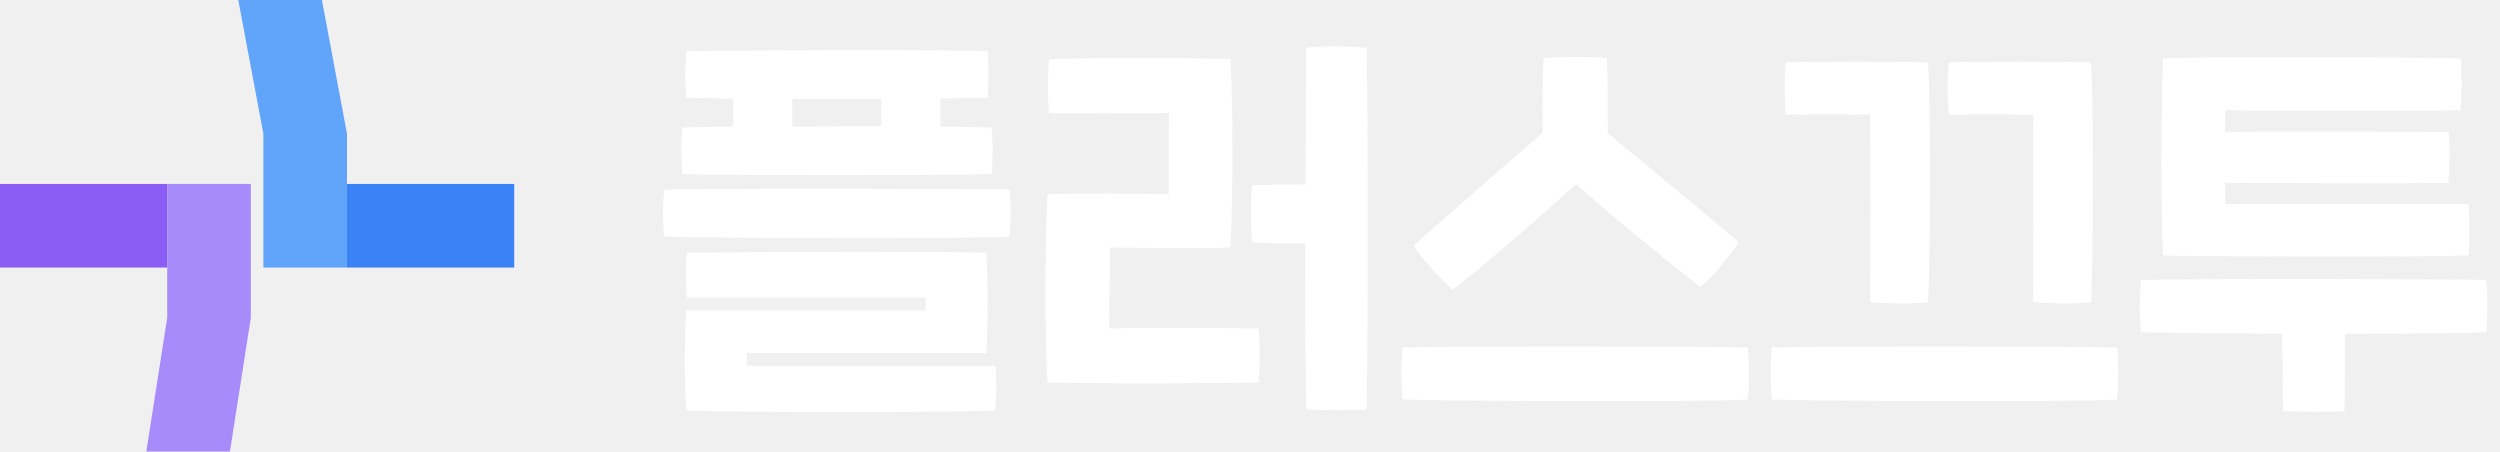
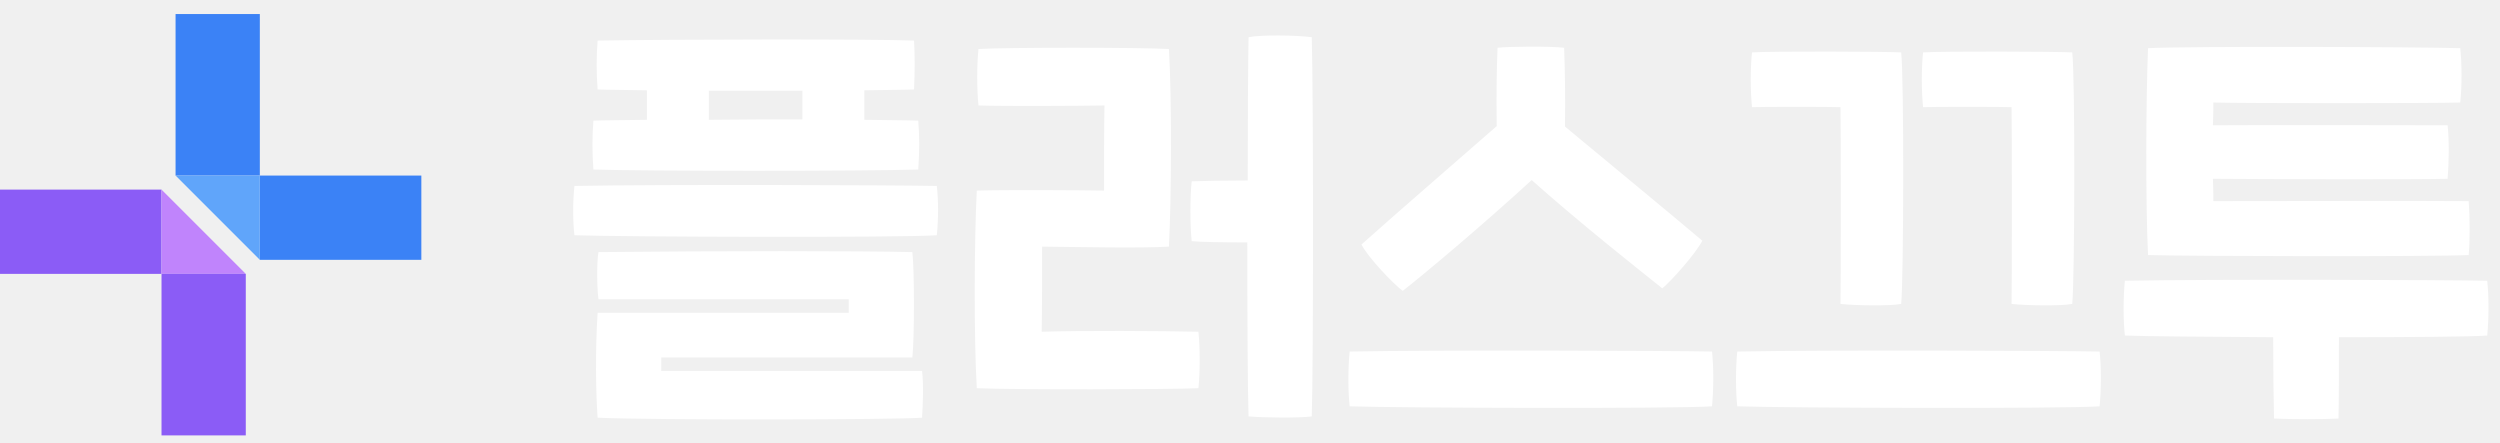
- <svg xmlns="http://www.w3.org/2000/svg" width="598" height="108" viewBox="0 0 598 108" fill="none">
-   <rect y="44" width="40" height="20" fill="#8B5CF6" />
-   <path d="M35 108L40 76L40 44H60L60 76L55 108H35Z" fill="#A78BFA" />
-   <rect x="123" y="64" width="40" height="20" transform="rotate(-180 123 64)" fill="#3B82F6" />
-   <path d="M77 1.01865e-05L83 32L83 64L63 64L63 32L57 1.30398e-06L77 1.01865e-05Z" fill="#60A5FA" />
-   <path d="M237.216 41.624C224.832 42.008 174.528 42.008 163.2 41.624C162.912 37.688 162.912 34.232 163.2 30.488C165.6 30.392 170.016 30.392 175.392 30.296V23.576C170.496 23.48 166.56 23.48 164.16 23.384C163.872 19.64 163.872 15.8 164.16 12.248C180.096 11.96 227.328 11.864 236.256 12.248C236.448 15.8 236.448 19.16 236.256 23.384C233.76 23.48 229.728 23.48 224.928 23.576V30.296C230.304 30.392 234.624 30.392 237.216 30.488C237.504 34.232 237.504 37.208 237.216 41.624ZM189.504 23.672V30.296C196.416 30.2 203.904 30.2 210.816 30.2V23.672C203.904 23.672 196.416 23.672 189.504 23.672ZM241.44 45.368C241.824 48.728 241.824 52.856 241.44 56.6C233.184 57.176 170.208 56.984 158.88 56.6C158.496 53.336 158.496 48.92 158.88 45.368C178.848 44.984 232.416 45.176 241.44 45.368ZM178.656 84.44V87.512H238.08C238.464 90.68 238.272 95.096 238.08 98.168C231.84 98.648 176.448 98.744 164.16 98.168C163.776 92.888 163.584 83.096 164.16 74.264H221.376V71.192H164.352C163.968 68.024 163.968 62.648 164.352 60.44C192.288 60.152 224.064 60.152 235.872 60.44C236.352 64.184 236.352 80.312 235.872 84.44H178.656ZM326.873 11.48C327.257 24.632 327.257 86.456 326.873 97.88C323.897 98.264 315.833 98.168 312.473 97.88C312.281 92.696 312.185 75.8 312.185 58.232C306.617 58.232 301.241 58.136 299.513 57.944C299.129 54.296 299.129 47.96 299.513 44.312C301.817 44.216 307.097 44.12 312.281 44.12C312.281 29.24 312.377 15.992 312.473 11.48C315.065 10.904 323.513 11 326.873 11.48ZM265.337 78.584C273.881 78.296 292.985 78.392 301.049 78.584C301.433 82.232 301.433 87.8 301.049 91.448C295.097 91.736 259.289 91.832 250.553 91.448C249.881 80.12 249.977 57.464 250.553 46.424C257.081 46.232 274.265 46.328 279.545 46.424C279.545 41.048 279.545 31.832 279.641 27.032C273.593 27.128 257.081 27.224 250.937 27.032C250.553 23.384 250.553 17.816 250.937 14.168C256.984 13.784 287.801 13.784 294.329 14.168C295 25.4 294.905 48.152 294.329 59.192C287.801 59.576 274.841 59.288 265.433 59.192C265.433 64.568 265.433 73.784 265.337 78.584ZM347.601 69.272C345.489 67.736 339.729 61.688 338.193 58.712C345.681 51.992 358.929 40.568 369.009 31.736C368.913 24.152 369.009 18.296 369.201 13.88C371.793 13.592 381.009 13.496 384.369 13.88C384.561 18.872 384.657 24.728 384.561 31.832C394.833 40.376 408.273 51.416 415.857 57.848C414.321 60.824 408.753 67.064 406.737 68.696C401.553 64.568 387.729 53.624 376.977 44.024C366.321 53.816 352.881 65.144 347.601 69.272ZM418.065 83.096C418.449 86.648 418.449 91.544 418.065 95.576C409.809 96.152 346.833 95.96 335.505 95.576C335.121 92.12 335.121 86.84 335.505 83.096C355.473 82.712 409.041 82.904 418.065 83.096ZM447.338 72.248C447.434 69.464 447.434 30.584 447.338 27.416C445.514 27.32 429.194 27.32 427.178 27.416C426.794 23.672 426.794 18.488 427.178 14.936C431.978 14.648 457.514 14.744 461.162 14.936C461.834 20.312 461.738 66.872 461.162 72.248C458.666 72.728 450.794 72.632 447.338 72.248ZM486.314 72.248C486.41 69.464 486.41 30.584 486.314 27.416C484.49 27.32 468.17 27.32 466.154 27.416C465.77 23.672 465.77 18.488 466.154 14.936C470.954 14.648 496.49 14.744 500.138 14.936C500.81 20.312 500.714 66.872 500.138 72.248C497.642 72.728 489.77 72.632 486.314 72.248ZM423.818 95.576C423.434 92.12 423.434 86.84 423.818 83.096C443.786 82.712 497.354 82.904 506.378 83.096C506.762 86.648 506.762 91.544 506.378 95.576C498.122 96.152 435.146 95.96 423.818 95.576ZM590.466 61.112C582.594 61.496 526.818 61.4 517.41 61.112C516.834 49.88 516.93 25.112 517.41 13.976C526.722 13.496 578.946 13.688 588.546 13.976C588.93 17.624 588.93 22.712 588.546 26.36C581.826 26.552 539.49 26.552 532.29 26.36C532.29 27.512 532.29 29.432 532.194 31.544C544.77 31.448 577.986 31.544 585.666 31.544C586.05 35.192 585.954 40.088 585.666 43.736C578.274 43.928 544.77 43.832 532.194 43.736C532.29 45.944 532.29 47.672 532.29 48.824C539.874 48.824 583.362 48.728 590.466 48.824C590.754 52.568 590.754 58.04 590.466 61.112ZM594.69 66.968C595.074 70.52 595.074 75.416 594.69 79.448C591.042 79.736 576.738 79.832 560.898 79.832C560.898 86.456 560.898 94.712 560.802 98.36C557.634 98.552 549.954 98.552 546.114 98.36C546.018 95.192 545.922 86.744 545.922 79.832C530.85 79.736 516.93 79.64 512.13 79.448C511.746 75.992 511.746 70.712 512.13 66.968C532.098 66.584 585.666 66.776 594.69 66.968Z" fill="white" />
+ <svg xmlns="http://www.w3.org/2000/svg" width="356" height="63" viewBox="0 0 356 63" fill="none">
+   <path d="M130.76 24.14C123.02 24.38 91.58 24.38 84.5 24.14C84.32 21.68 84.32 19.52 84.5 17.18C86 17.12 88.76 17.12 92.12 17.06V12.86C89.06 12.8 86.6 12.8 85.1 12.74C84.92 10.4 84.92 8 85.1 5.78C95.06 5.6 124.58 5.54 130.16 5.78C130.28 8 130.28 10.1 130.16 12.74C128.6 12.8 126.08 12.8 123.08 12.86V17.06C126.44 17.12 129.14 17.12 130.76 17.18C130.94 19.52 130.94 21.38 130.76 24.14ZM100.94 12.92V17.06C105.26 17 109.94 17 114.26 17V12.92C109.94 12.92 105.26 12.92 100.94 12.92ZM133.4 26.48C133.64 28.58 133.64 31.16 133.4 33.5C128.24 33.86 88.88 33.74 81.8 33.5C81.56 31.46 81.56 28.7 81.8 26.48C94.28 26.24 127.76 26.36 133.4 26.48ZM94.16 50.9V52.82H131.3C131.54 54.8 131.42 57.56 131.3 59.48C127.4 59.78 92.78 59.84 85.1 59.48C84.86 56.18 84.74 50.06 85.1 44.54H120.86V42.62H85.22C84.98 40.64 84.98 37.28 85.22 35.9C102.68 35.72 122.54 35.72 129.92 35.9C130.22 38.24 130.22 48.32 129.92 50.9H94.16ZM186.795 5.3C187.035 13.52 187.035 52.16 186.795 59.3C184.935 59.54 179.895 59.48 177.795 59.3C177.675 56.06 177.615 45.5 177.615 34.52C174.135 34.52 170.775 34.46 169.695 34.34C169.455 32.06 169.455 28.1 169.695 25.82C171.135 25.76 174.435 25.7 177.675 25.7C177.675 16.4 177.735 8.12 177.795 5.3C179.415 4.94 184.695 5 186.795 5.3ZM148.335 47.24C153.675 47.06 165.615 47.12 170.655 47.24C170.895 49.52 170.895 53 170.655 55.28C166.935 55.46 144.555 55.52 139.095 55.28C138.675 48.2 138.735 34.04 139.095 27.14C143.175 27.02 153.915 27.08 157.215 27.14C157.215 23.78 157.215 18.02 157.275 15.02C153.495 15.08 143.175 15.14 139.335 15.02C139.095 12.74 139.095 9.26 139.335 6.98C143.115 6.74 162.375 6.74 166.455 6.98C166.875 14 166.815 28.22 166.455 35.12C162.375 35.36 154.275 35.18 148.395 35.12C148.395 38.48 148.395 44.24 148.335 47.24ZM199.751 41.42C198.431 40.46 194.831 36.68 193.871 34.82C198.551 30.62 206.831 23.48 213.131 17.96C213.071 13.22 213.131 9.56 213.251 6.8C214.871 6.62 220.631 6.56 222.731 6.8C222.851 9.92 222.911 13.58 222.851 18.02C229.271 23.36 237.671 30.26 242.411 34.28C241.451 36.14 237.971 40.04 236.711 41.06C233.471 38.48 224.831 31.64 218.111 25.64C211.451 31.76 203.051 38.84 199.751 41.42ZM243.791 50.06C244.031 52.28 244.031 55.34 243.791 57.86C238.631 58.22 199.271 58.1 192.191 57.86C191.951 55.7 191.951 52.4 192.191 50.06C204.671 49.82 238.151 49.94 243.791 50.06ZM262.086 43.28C262.146 41.54 262.146 17.24 262.086 15.26C260.946 15.2 250.746 15.2 249.486 15.26C249.246 12.92 249.246 9.68 249.486 7.46C252.486 7.28 268.446 7.34 270.726 7.46C271.146 10.82 271.086 39.92 270.726 43.28C269.166 43.58 264.246 43.52 262.086 43.28ZM286.446 43.28C286.506 41.54 286.506 17.24 286.446 15.26C285.306 15.2 275.106 15.2 273.846 15.26C273.606 12.92 273.606 9.68 273.846 7.46C276.846 7.28 292.806 7.34 295.086 7.46C295.506 10.82 295.446 39.92 295.086 43.28C293.526 43.58 288.606 43.52 286.446 43.28ZM247.386 57.86C247.146 55.7 247.146 52.4 247.386 50.06C259.866 49.82 293.346 49.94 298.986 50.06C299.226 52.28 299.226 55.34 298.986 57.86C293.826 58.22 254.466 58.1 247.386 57.86ZM351.541 36.32C346.621 36.56 311.761 36.5 305.881 36.32C305.521 29.3 305.581 13.82 305.881 6.86C311.701 6.56 344.341 6.68 350.341 6.86C350.581 9.14 350.581 12.32 350.341 14.6C346.141 14.72 319.681 14.72 315.181 14.6C315.181 15.32 315.181 16.52 315.121 17.84C322.981 17.78 343.741 17.84 348.541 17.84C348.781 20.12 348.721 23.18 348.541 25.46C343.921 25.58 322.981 25.52 315.121 25.46C315.181 26.84 315.181 27.92 315.181 28.64C319.921 28.64 347.101 28.58 351.541 28.64C351.721 30.98 351.721 34.4 351.541 36.32ZM354.181 39.98C354.421 42.2 354.421 45.26 354.181 47.78C351.901 47.96 342.961 48.02 333.061 48.02C333.061 52.16 333.061 57.32 333.001 59.6C331.021 59.72 326.221 59.72 323.821 59.6C323.761 57.62 323.701 52.34 323.701 48.02C314.281 47.96 305.581 47.9 302.581 47.78C302.341 45.62 302.341 42.32 302.581 39.98C315.061 39.74 348.541 39.86 354.181 39.98Z" fill="white" />
+   <rect y="27" width="23" height="12" fill="#8B5CF6" />
+   <path d="M23 27L35 39L23 39L23 27Z" fill="#C084FC" />
+   <rect x="23" y="62" width="23" height="12" transform="rotate(-90 23 62)" fill="#8B5CF6" />
+   <rect x="60" y="37" width="23" height="12" transform="rotate(-180 60 37)" fill="#3B82F6" />
+   <rect x="37" y="2" width="23" height="12" transform="rotate(90 37 2)" fill="#3B82F6" />
+   <path d="M37 37L25 25H37V37Z" fill="#60A5FA" />
</svg>
